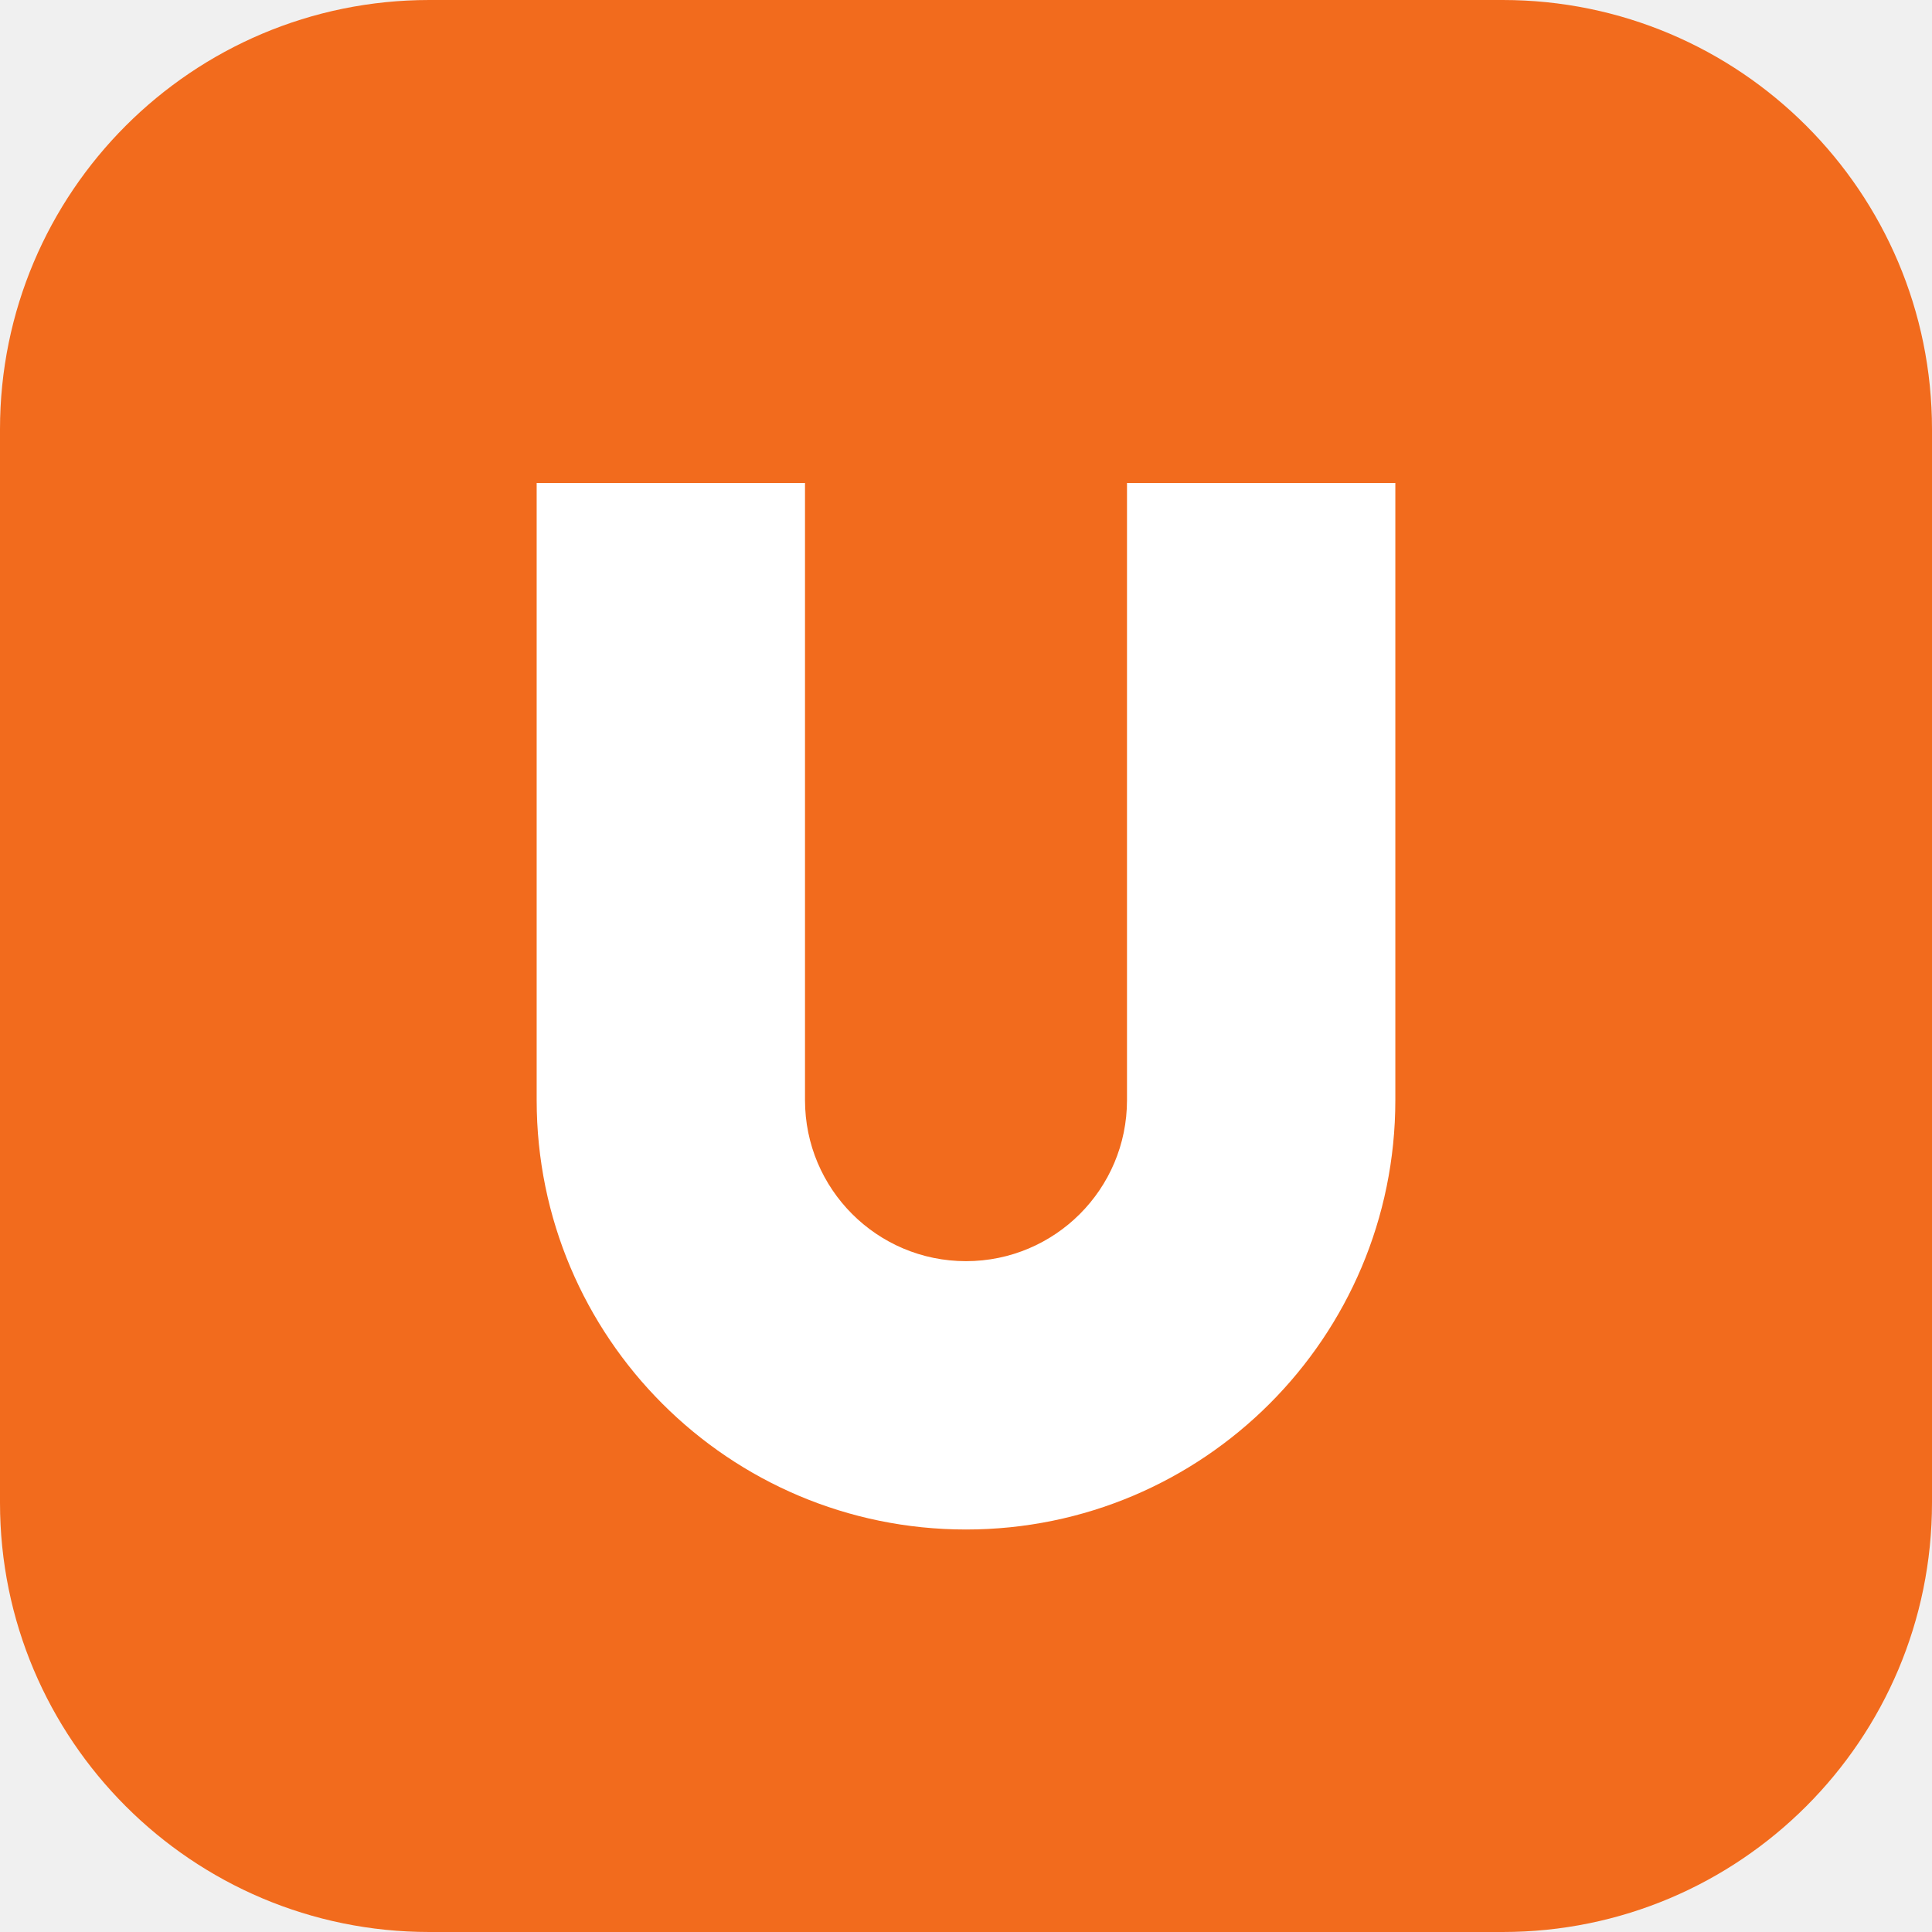
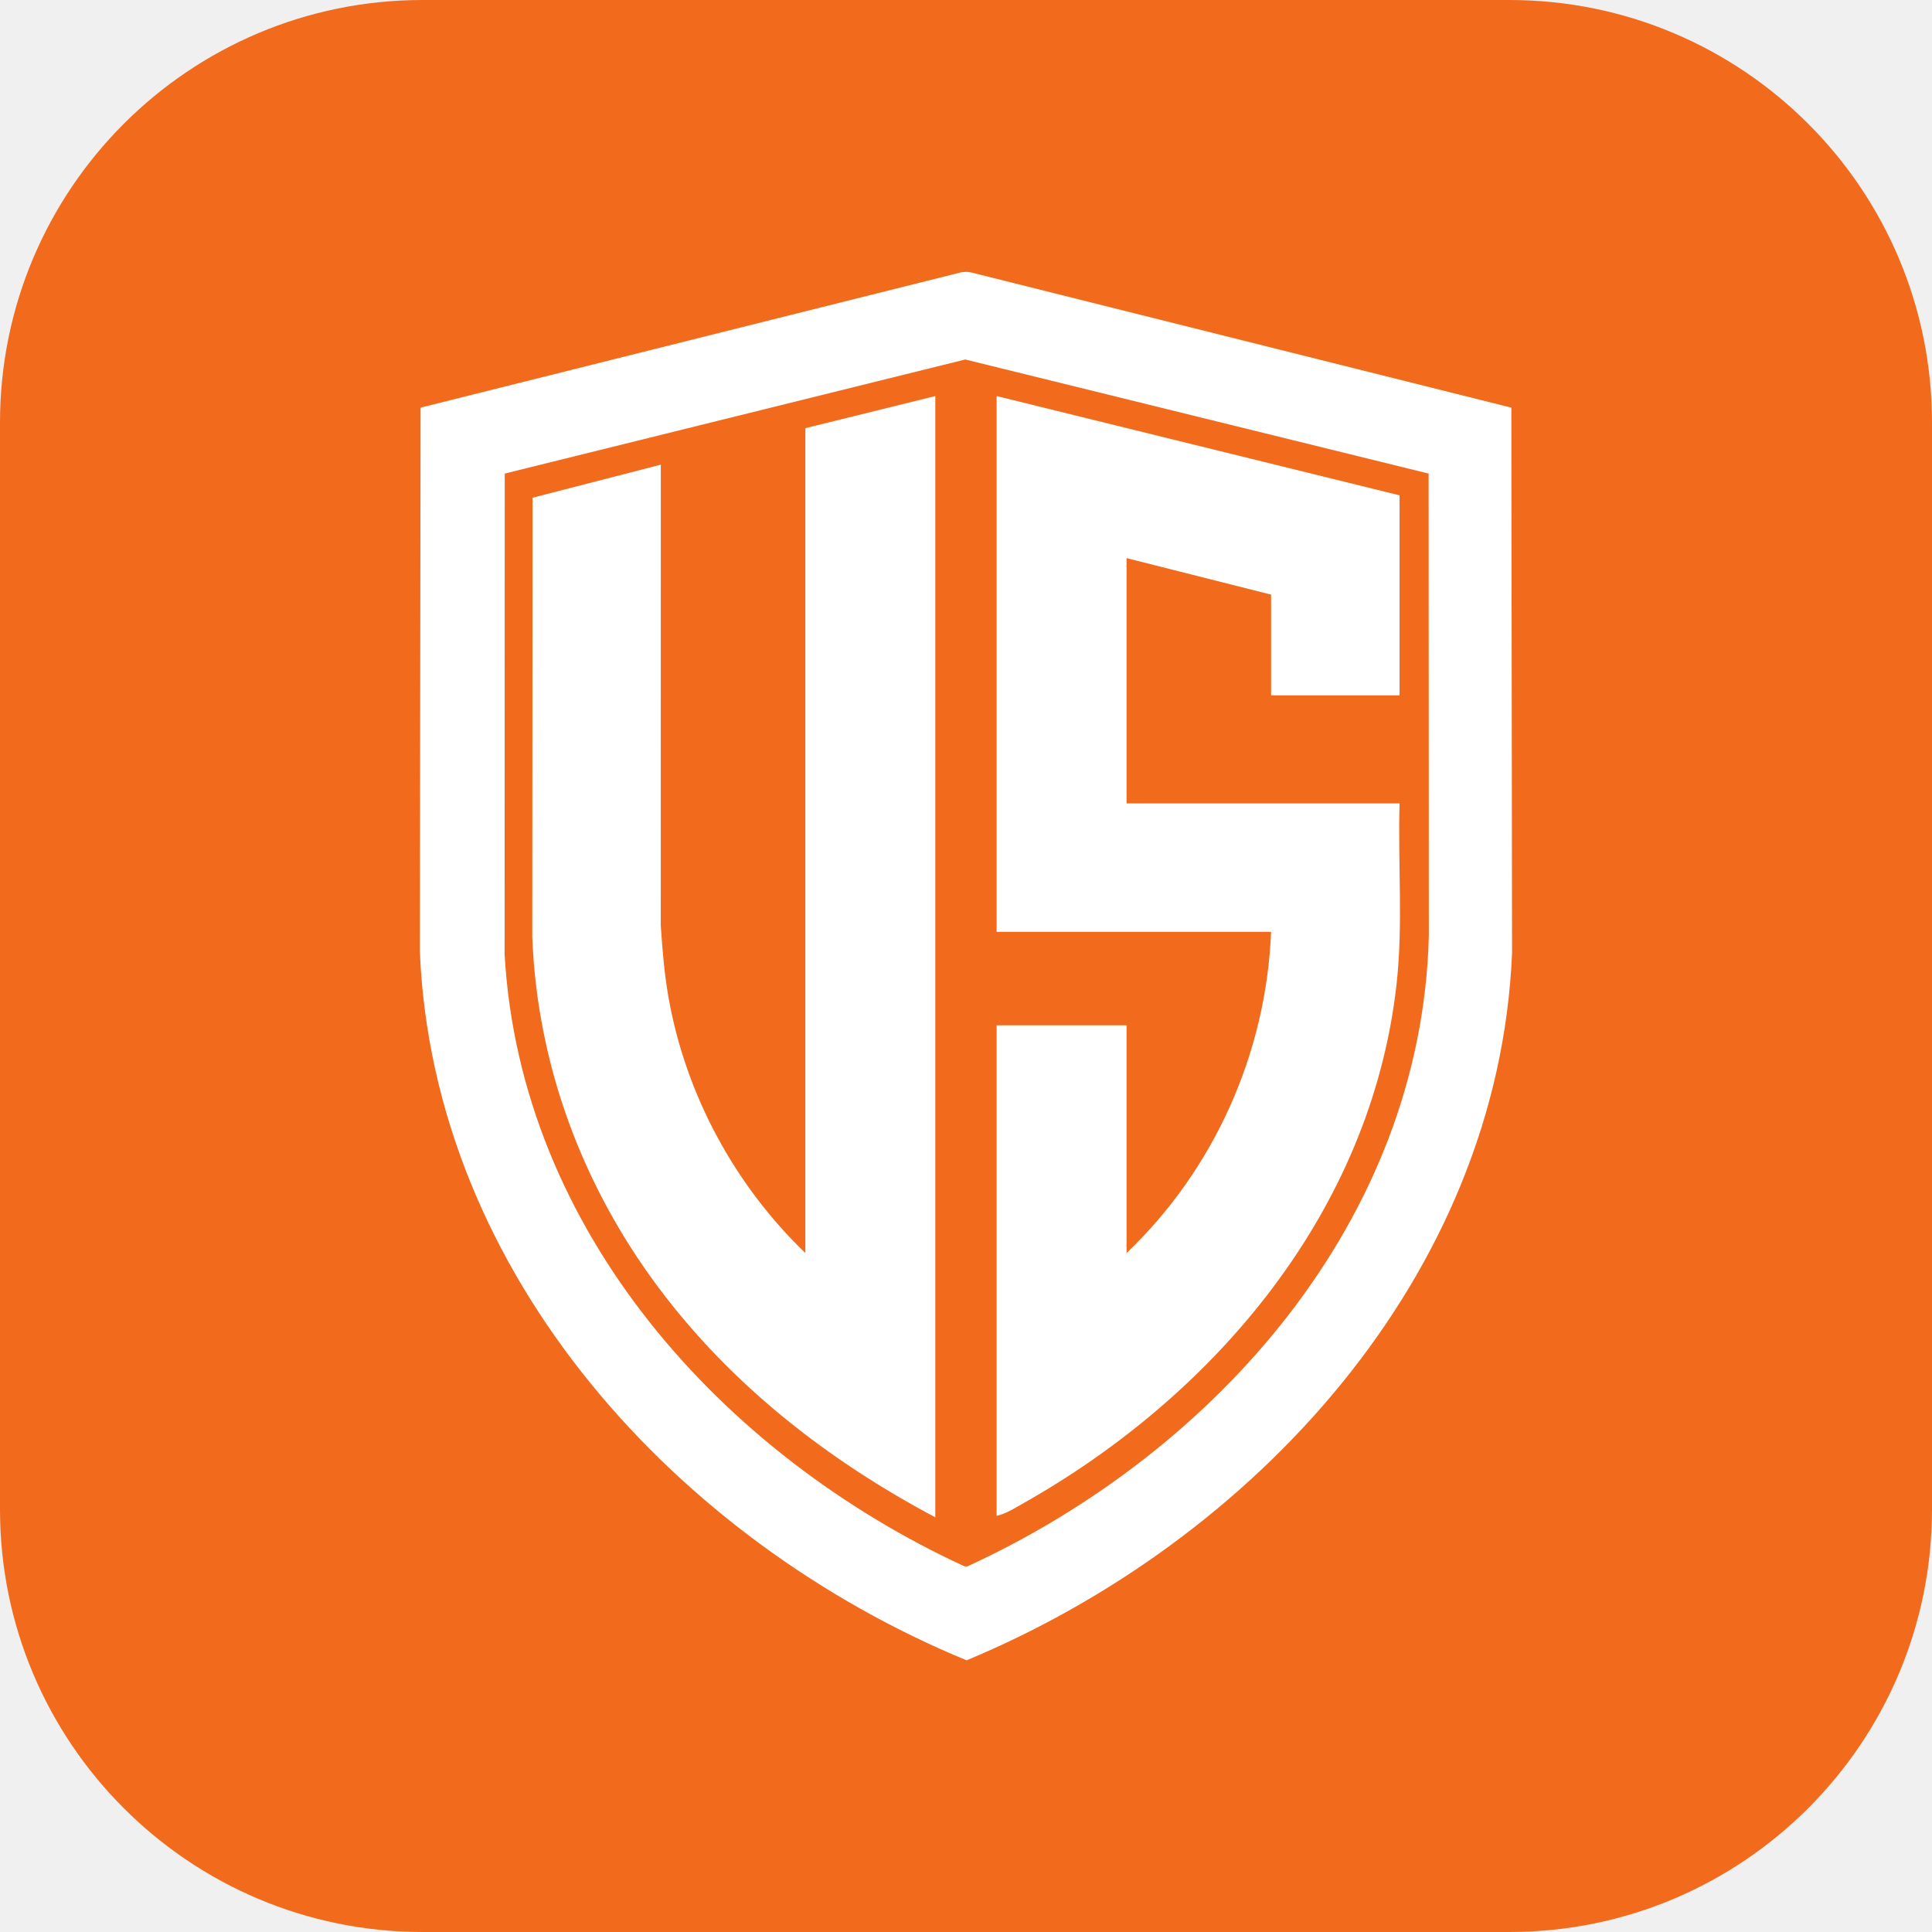
- <svg xmlns="http://www.w3.org/2000/svg" viewBox="0 0 36 36">
-   <rect width="36" height="36" rx="8" fill="#f26b1d" />
-   <path d="M10 9v11.5a7.5 7.5 0 0 0 16 0V9h-5v11.5a2.5 2.5 0 0 1-6 0V9z" fill="#fff" />
+ <svg xmlns="http://www.w3.org/2000/svg" viewBox="0 0 64 64">
+   <rect width="64" height="64" rx="14" fill="#f26b1d" />
+   <g transform="matrix(0.008112875,0,0,-0.008112875,13.90829,55)">
+     <path d="M4118.98 4845.66 2227 5311.5 346.629 4845.66 346.102 2882.03C410.367 1753.42 1234.88 839.73 2223.82 383.672H2235.83C3249.51 849.191 4091.32 1798.14 4119.85 2959.18L4118.98 4845.66ZM2210.38 5667.46C2225.2 5669.68 2239.43 5670.54 2253.99 5666.18L4456.73 5114.84 4459.65 2887.64C4404.2 1567.68 3404.4 487.738 2232.3 0 1055.73 485.781 55.441 1570.31 0 2893.6L2.918 5114.84 2210.38 5667.46" fill="#ffffff" />
+     <path d="M4000.34 4756.81V3940.1H3475.74V4351.44L2885.57 4500.47V3498.96H4000.34C3992.99 3252.48 4015.43 3002.71 3987.7 2757.49 3883.51 1835.86 3250.73 1085.95 2466.32 642.461 2431.8 622.941 2392.78 598.09 2355.01 589.832V2592.84H2885.57V1662.87C3243.01 2004.02 3455.71 2477.94 3475.74 2974.37H2355.01V5162.18L4000.34 4756.81" fill="#ffffff" />
+     <path d="M2104.64 5162.18V583.871C1666.2 816.551 1271.14 1124.53 973.07 1523.87 663.516 1938.59 479.07 2432.07 459.063 2953.26L460.125 4747.05 983.879 4882.01 983.66 3000.95C990.359 2901.06 998.125 2803.54 1015.59 2705 1085.73 2309.21 1285.92 1940.33 1574.08 1662.87V5031.03L2104.64 5162.18" fill="#ffffff" />
+   </g>
</svg>
